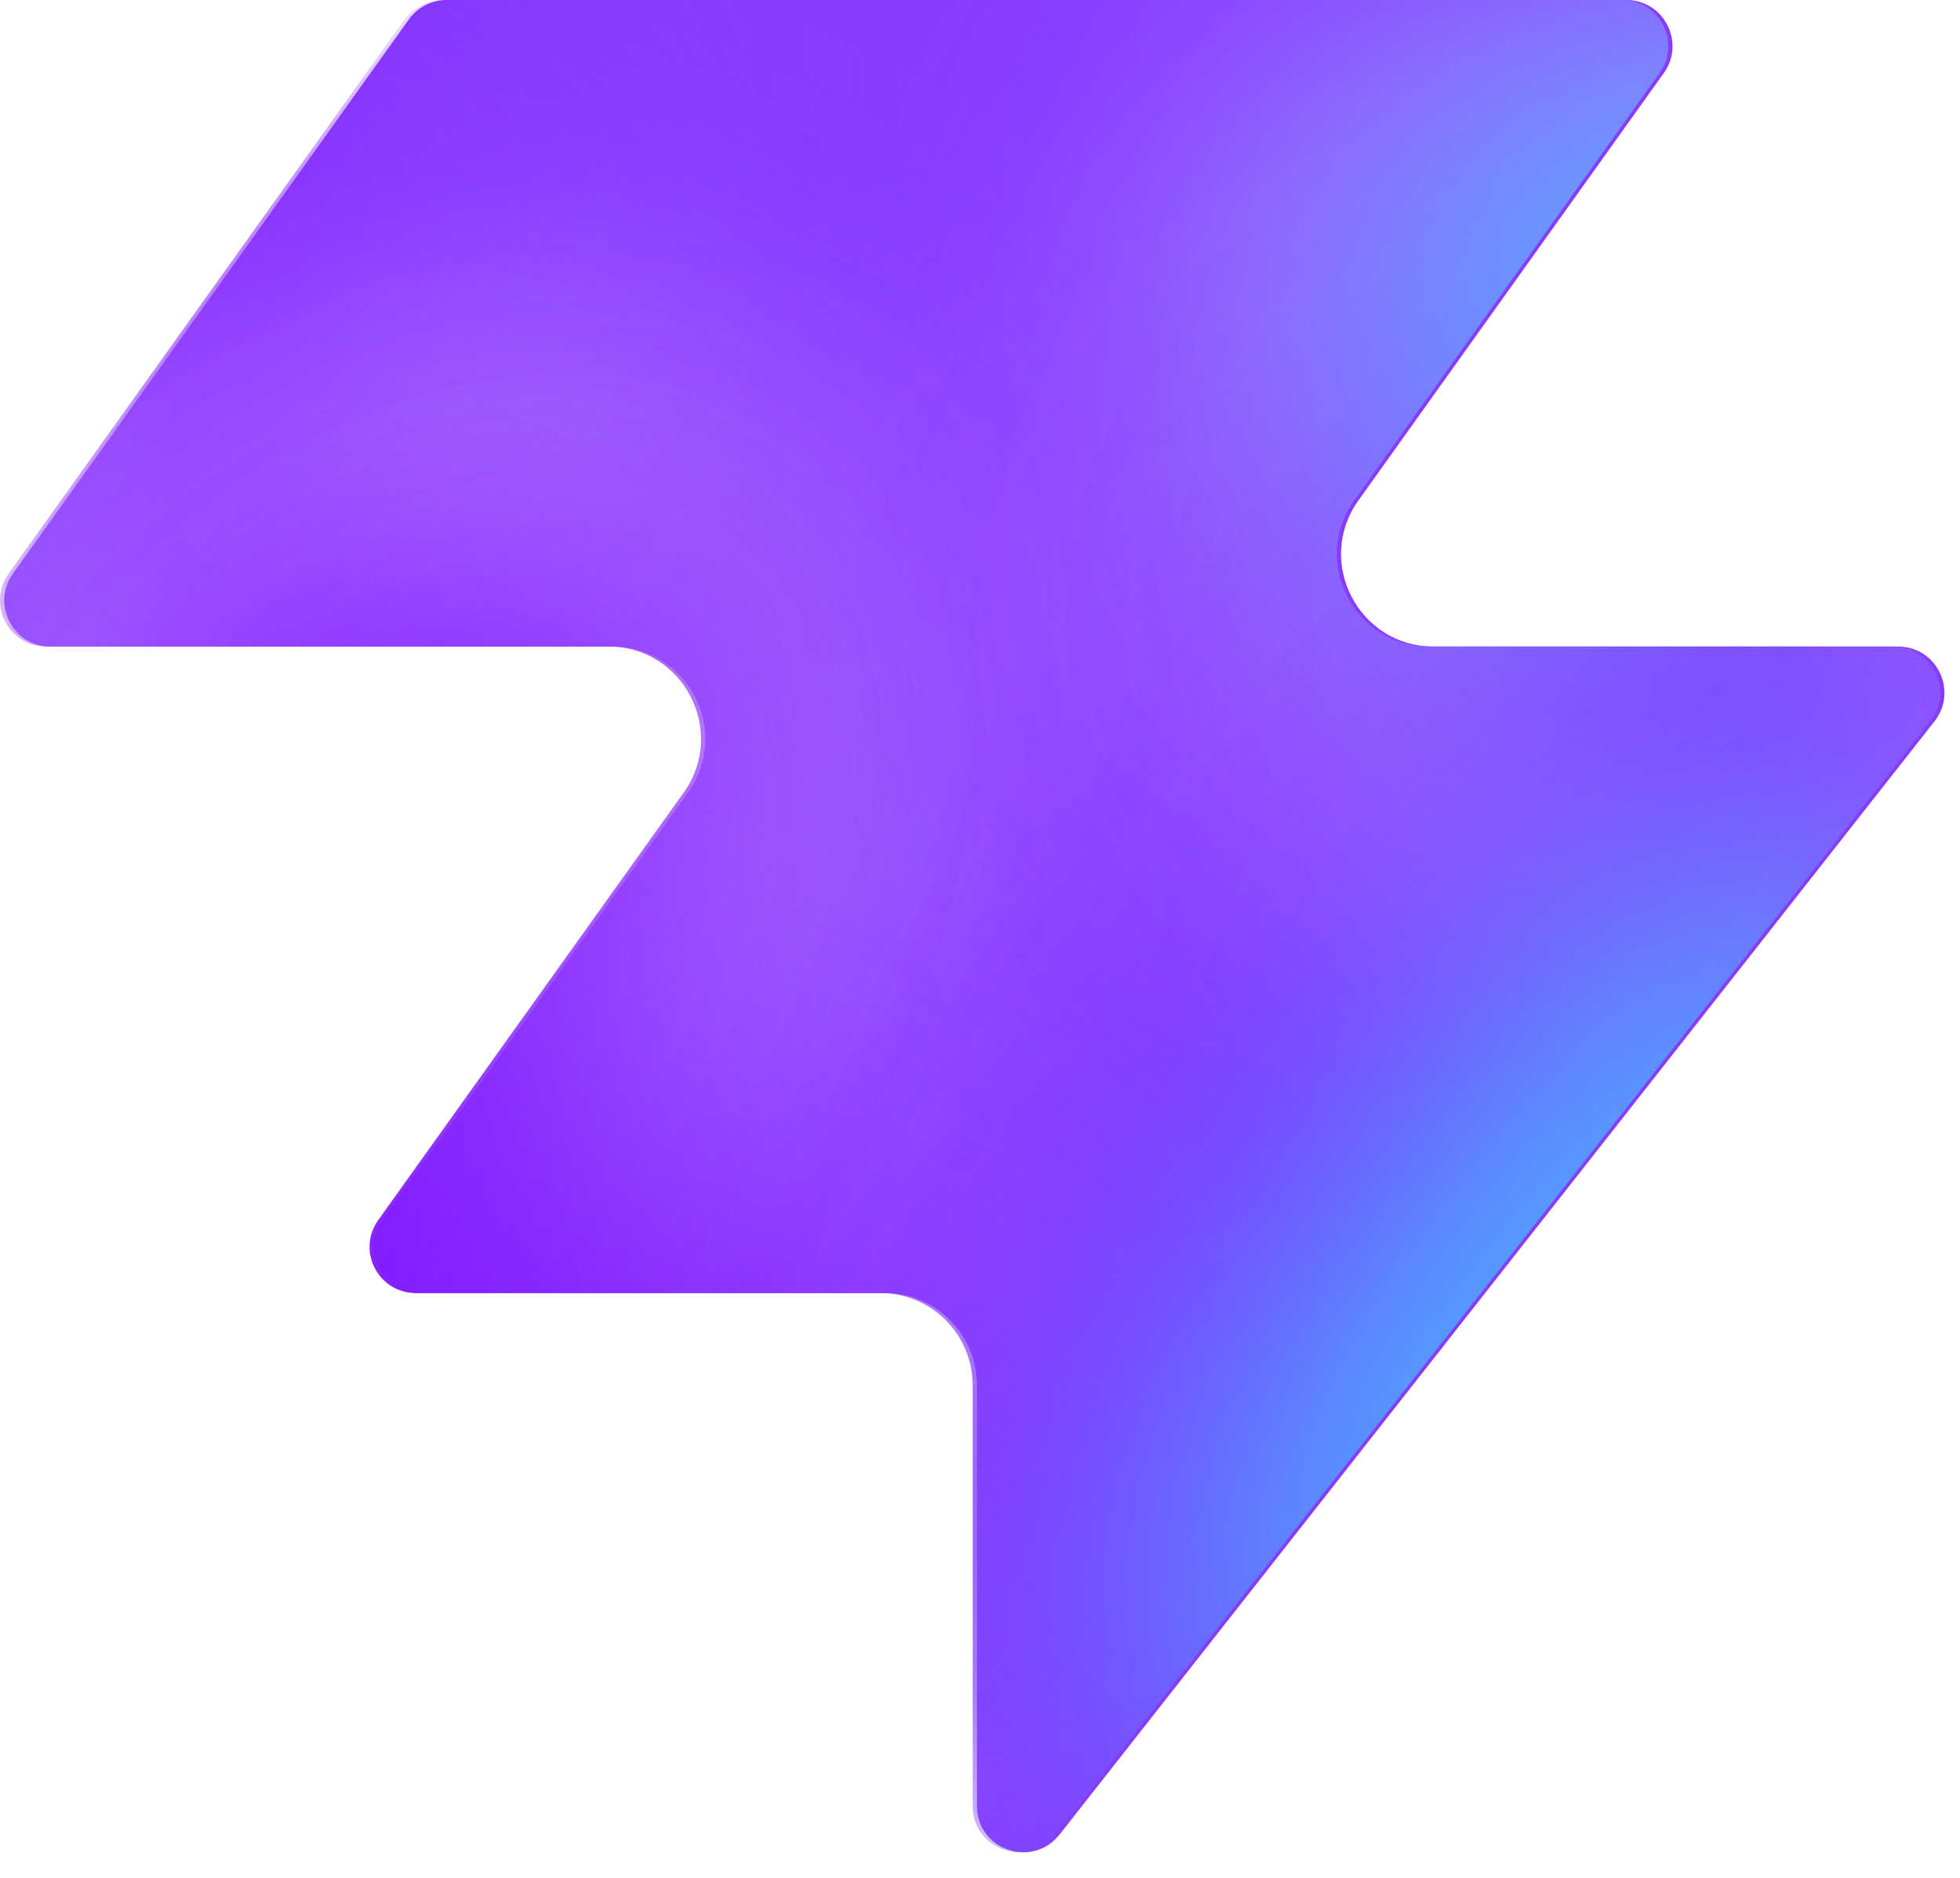
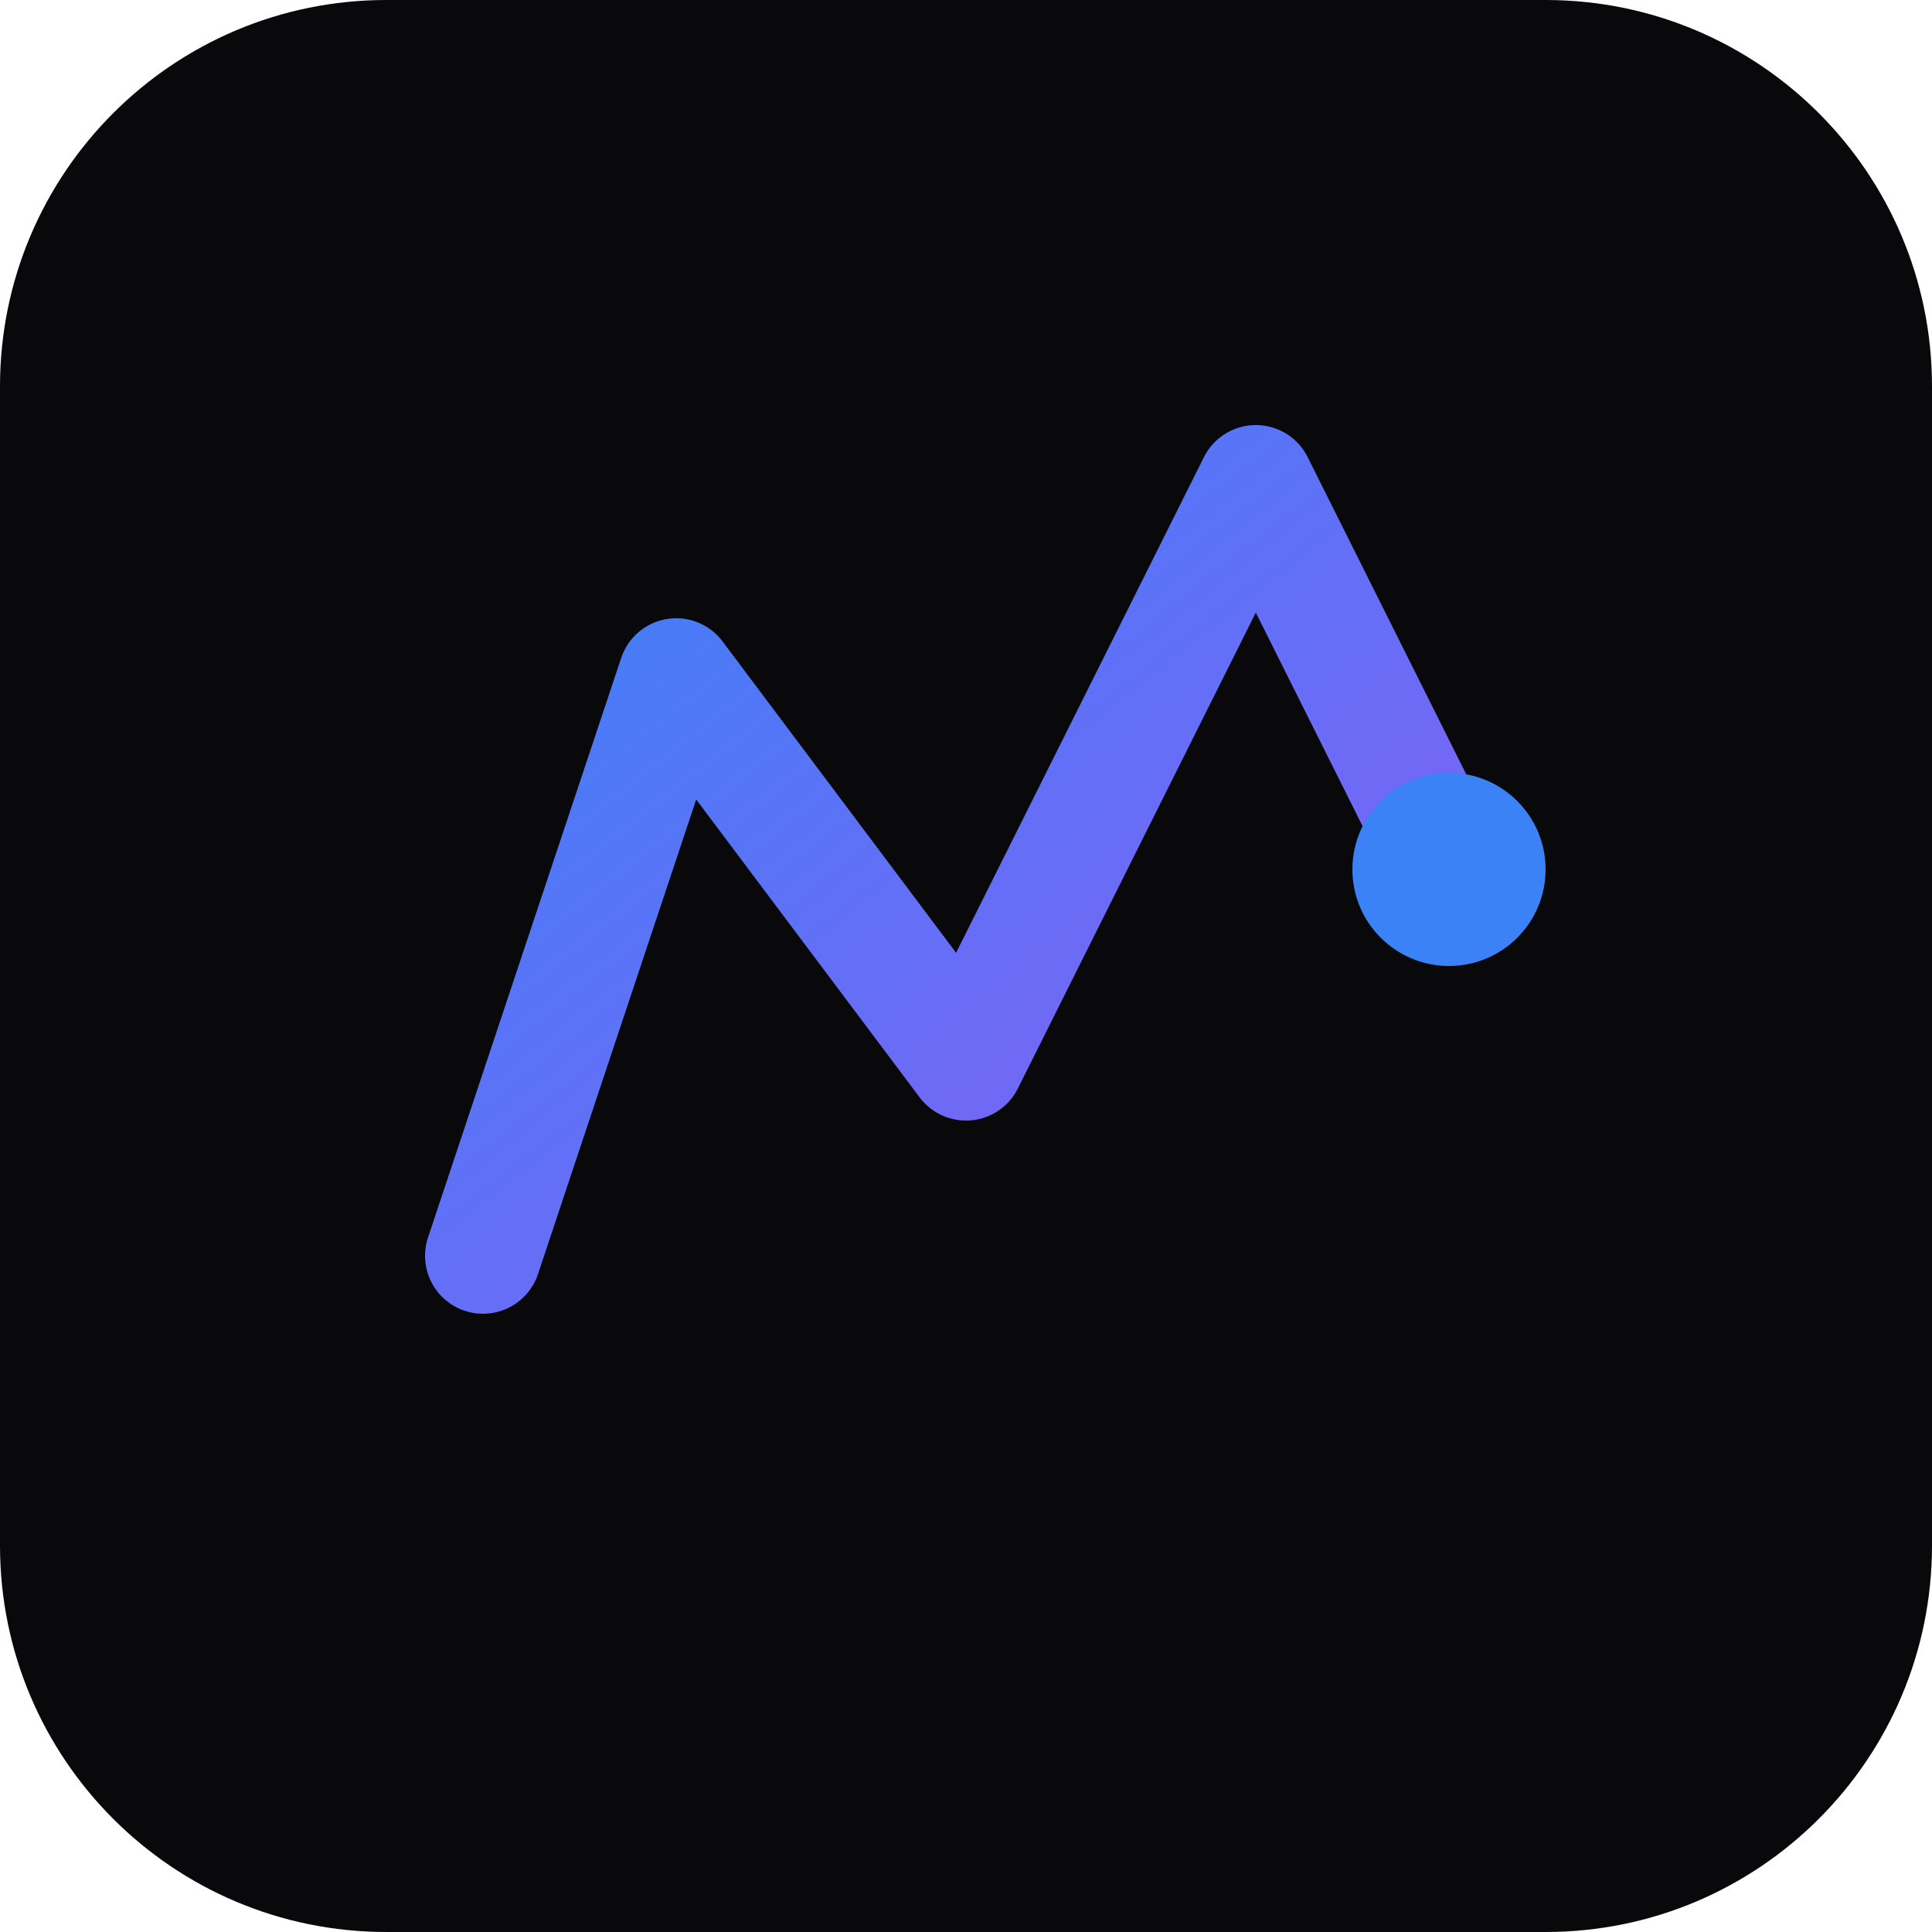
- <svg xmlns="http://www.w3.org/2000/svg" width="48" height="46" fill="none" viewBox="0 0 48 46">
-   <path fill="#863bff" d="M25.946 44.938c-.664.845-2.021.375-2.021-.698V33.937a2.26 2.26 0 0 0-2.262-2.262H10.287c-.92 0-1.456-1.04-.92-1.788l7.48-10.471c1.07-1.497 0-3.578-1.842-3.578H1.237c-.92 0-1.456-1.04-.92-1.788L10.013.474c.214-.297.556-.474.92-.474h28.894c.92 0 1.456 1.04.92 1.788l-7.48 10.471c-1.07 1.498 0 3.579 1.842 3.579h11.377c.943 0 1.473 1.088.89 1.83L25.947 44.94z" style="fill:#863bff;fill:color(display-p3 .525 .23 1);fill-opacity:1" />
-   <mask id="a" width="48" height="46" x="0" y="0" maskUnits="userSpaceOnUse" style="mask-type:alpha">
-     <path fill="#000" d="M25.842 44.938c-.664.844-2.021.375-2.021-.698V33.937a2.26 2.26 0 0 0-2.262-2.262H10.183c-.92 0-1.456-1.04-.92-1.788l7.48-10.471c1.07-1.498 0-3.579-1.842-3.579H1.133c-.92 0-1.456-1.04-.92-1.787L9.91.473c.214-.297.556-.474.92-.474h28.894c.92 0 1.456 1.04.92 1.788l-7.48 10.471c-1.07 1.498 0 3.578 1.842 3.578h11.377c.943 0 1.473 1.088.89 1.832L25.843 44.94z" style="fill:#000;fill-opacity:1" />
-   </mask>
-   <g mask="url(#a)">
-     <g filter="url(#b)">
-       <ellipse cx="5.508" cy="14.704" fill="#ede6ff" rx="5.508" ry="14.704" style="fill:#ede6ff;fill:color(display-p3 .927 .903 1);fill-opacity:1" transform="matrix(.00324 1 1 -.00324 -4.47 31.516)" />
-     </g>
-     <g filter="url(#c)">
-       <ellipse cx="10.399" cy="29.851" fill="#ede6ff" rx="10.399" ry="29.851" style="fill:#ede6ff;fill:color(display-p3 .927 .903 1);fill-opacity:1" transform="matrix(.00324 1 1 -.00324 -39.328 7.883)" />
-     </g>
-     <g filter="url(#d)">
-       <ellipse cx="5.508" cy="30.487" fill="#7e14ff" rx="5.508" ry="30.487" style="fill:#7e14ff;fill:color(display-p3 .492 .077 1);fill-opacity:1" transform="rotate(89.814 -25.913 -14.639)scale(1 -1)" />
-     </g>
-     <g filter="url(#e)">
-       <ellipse cx="5.508" cy="30.599" fill="#7e14ff" rx="5.508" ry="30.599" style="fill:#7e14ff;fill:color(display-p3 .492 .077 1);fill-opacity:1" transform="rotate(89.814 -32.644 -3.334)scale(1 -1)" />
-     </g>
-     <g filter="url(#f)">
-       <ellipse cx="5.508" cy="30.599" fill="#7e14ff" rx="5.508" ry="30.599" style="fill:#7e14ff;fill:color(display-p3 .492 .077 1);fill-opacity:1" transform="matrix(.00324 1 1 -.00324 -34.34 30.47)" />
-     </g>
-     <g filter="url(#g)">
-       <ellipse cx="14.072" cy="22.078" fill="#ede6ff" rx="14.072" ry="22.078" style="fill:#ede6ff;fill:color(display-p3 .927 .903 1);fill-opacity:1" transform="rotate(93.35 24.506 48.493)scale(-1 1)" />
-     </g>
-     <g filter="url(#h)">
-       <ellipse cx="3.47" cy="21.501" fill="#7e14ff" rx="3.47" ry="21.501" style="fill:#7e14ff;fill:color(display-p3 .492 .077 1);fill-opacity:1" transform="rotate(89.009 28.708 47.59)scale(-1 1)" />
-     </g>
-     <g filter="url(#i)">
-       <ellipse cx="3.47" cy="21.501" fill="#7e14ff" rx="3.47" ry="21.501" style="fill:#7e14ff;fill:color(display-p3 .492 .077 1);fill-opacity:1" transform="rotate(89.009 28.708 47.59)scale(-1 1)" />
-     </g>
-     <g filter="url(#j)">
-       <ellipse cx=".387" cy="8.972" fill="#7e14ff" rx="4.407" ry="29.108" style="fill:#7e14ff;fill:color(display-p3 .492 .077 1);fill-opacity:1" transform="rotate(39.51 .387 8.972)" />
-     </g>
-     <g filter="url(#k)">
-       <ellipse cx="47.523" cy="-6.092" fill="#7e14ff" rx="4.407" ry="29.108" style="fill:#7e14ff;fill:color(display-p3 .492 .077 1);fill-opacity:1" transform="rotate(37.892 47.523 -6.092)" />
-     </g>
-     <g filter="url(#l)">
-       <ellipse cx="41.412" cy="6.333" fill="#47bfff" rx="5.971" ry="9.665" style="fill:#47bfff;fill:color(display-p3 .28 .748 1);fill-opacity:1" transform="rotate(37.892 41.412 6.333)" />
-     </g>
-     <g filter="url(#m)">
-       <ellipse cx="-1.879" cy="38.332" fill="#7e14ff" rx="4.407" ry="29.108" style="fill:#7e14ff;fill:color(display-p3 .492 .077 1);fill-opacity:1" transform="rotate(37.892 -1.88 38.332)" />
-     </g>
-     <g filter="url(#n)">
-       <ellipse cx="-1.879" cy="38.332" fill="#7e14ff" rx="4.407" ry="29.108" style="fill:#7e14ff;fill:color(display-p3 .492 .077 1);fill-opacity:1" transform="rotate(37.892 -1.88 38.332)" />
-     </g>
-     <g filter="url(#o)">
-       <ellipse cx="35.651" cy="29.907" fill="#7e14ff" rx="4.407" ry="29.108" style="fill:#7e14ff;fill:color(display-p3 .492 .077 1);fill-opacity:1" transform="rotate(37.892 35.651 29.907)" />
-     </g>
-     <g filter="url(#p)">
-       <ellipse cx="38.418" cy="32.4" fill="#47bfff" rx="5.971" ry="15.297" style="fill:#47bfff;fill:color(display-p3 .28 .748 1);fill-opacity:1" transform="rotate(37.892 38.418 32.4)" />
-     </g>
-   </g>
+ <svg xmlns="http://www.w3.org/2000/svg" viewBox="0 0 100 100">
  <defs>
-     <filter id="b" width="60.045" height="41.654" x="-19.77" y="16.149" color-interpolation-filters="sRGB" filterUnits="userSpaceOnUse">
-       <feFlood flood-opacity="0" result="BackgroundImageFix" />
-       <feBlend in="SourceGraphic" in2="BackgroundImageFix" result="shape" />
-       <feGaussianBlur result="effect1_foregroundBlur_2002_17158" stdDeviation="7.659" />
-     </filter>
-     <filter id="c" width="90.34" height="51.437" x="-54.613" y="-7.533" color-interpolation-filters="sRGB" filterUnits="userSpaceOnUse">
-       <feFlood flood-opacity="0" result="BackgroundImageFix" />
-       <feBlend in="SourceGraphic" in2="BackgroundImageFix" result="shape" />
-       <feGaussianBlur result="effect1_foregroundBlur_2002_17158" stdDeviation="7.659" />
-     </filter>
-     <filter id="d" width="79.355" height="29.4" x="-49.64" y="2.03" color-interpolation-filters="sRGB" filterUnits="userSpaceOnUse">
-       <feFlood flood-opacity="0" result="BackgroundImageFix" />
-       <feBlend in="SourceGraphic" in2="BackgroundImageFix" result="shape" />
-       <feGaussianBlur result="effect1_foregroundBlur_2002_17158" stdDeviation="4.596" />
-     </filter>
-     <filter id="e" width="79.579" height="29.4" x="-45.045" y="20.029" color-interpolation-filters="sRGB" filterUnits="userSpaceOnUse">
-       <feFlood flood-opacity="0" result="BackgroundImageFix" />
-       <feBlend in="SourceGraphic" in2="BackgroundImageFix" result="shape" />
-       <feGaussianBlur result="effect1_foregroundBlur_2002_17158" stdDeviation="4.596" />
-     </filter>
-     <filter id="f" width="79.579" height="29.4" x="-43.513" y="21.178" color-interpolation-filters="sRGB" filterUnits="userSpaceOnUse">
-       <feFlood flood-opacity="0" result="BackgroundImageFix" />
-       <feBlend in="SourceGraphic" in2="BackgroundImageFix" result="shape" />
-       <feGaussianBlur result="effect1_foregroundBlur_2002_17158" stdDeviation="4.596" />
-     </filter>
-     <filter id="g" width="74.749" height="58.852" x="15.756" y="-17.901" color-interpolation-filters="sRGB" filterUnits="userSpaceOnUse">
-       <feFlood flood-opacity="0" result="BackgroundImageFix" />
-       <feBlend in="SourceGraphic" in2="BackgroundImageFix" result="shape" />
-       <feGaussianBlur result="effect1_foregroundBlur_2002_17158" stdDeviation="7.659" />
-     </filter>
-     <filter id="h" width="61.377" height="25.362" x="23.548" y="2.284" color-interpolation-filters="sRGB" filterUnits="userSpaceOnUse">
-       <feFlood flood-opacity="0" result="BackgroundImageFix" />
-       <feBlend in="SourceGraphic" in2="BackgroundImageFix" result="shape" />
-       <feGaussianBlur result="effect1_foregroundBlur_2002_17158" stdDeviation="4.596" />
-     </filter>
-     <filter id="i" width="61.377" height="25.362" x="23.548" y="2.284" color-interpolation-filters="sRGB" filterUnits="userSpaceOnUse">
-       <feFlood flood-opacity="0" result="BackgroundImageFix" />
-       <feBlend in="SourceGraphic" in2="BackgroundImageFix" result="shape" />
-       <feGaussianBlur result="effect1_foregroundBlur_2002_17158" stdDeviation="4.596" />
-     </filter>
-     <filter id="j" width="56.045" height="63.649" x="-27.636" y="-22.853" color-interpolation-filters="sRGB" filterUnits="userSpaceOnUse">
-       <feFlood flood-opacity="0" result="BackgroundImageFix" />
-       <feBlend in="SourceGraphic" in2="BackgroundImageFix" result="shape" />
-       <feGaussianBlur result="effect1_foregroundBlur_2002_17158" stdDeviation="4.596" />
-     </filter>
-     <filter id="k" width="54.814" height="64.646" x="20.116" y="-38.415" color-interpolation-filters="sRGB" filterUnits="userSpaceOnUse">
-       <feFlood flood-opacity="0" result="BackgroundImageFix" />
-       <feBlend in="SourceGraphic" in2="BackgroundImageFix" result="shape" />
-       <feGaussianBlur result="effect1_foregroundBlur_2002_17158" stdDeviation="4.596" />
-     </filter>
-     <filter id="l" width="33.541" height="35.313" x="24.641" y="-11.323" color-interpolation-filters="sRGB" filterUnits="userSpaceOnUse">
-       <feFlood flood-opacity="0" result="BackgroundImageFix" />
-       <feBlend in="SourceGraphic" in2="BackgroundImageFix" result="shape" />
-       <feGaussianBlur result="effect1_foregroundBlur_2002_17158" stdDeviation="4.596" />
-     </filter>
-     <filter id="m" width="54.814" height="64.646" x="-29.286" y="6.009" color-interpolation-filters="sRGB" filterUnits="userSpaceOnUse">
-       <feFlood flood-opacity="0" result="BackgroundImageFix" />
-       <feBlend in="SourceGraphic" in2="BackgroundImageFix" result="shape" />
-       <feGaussianBlur result="effect1_foregroundBlur_2002_17158" stdDeviation="4.596" />
-     </filter>
-     <filter id="n" width="54.814" height="64.646" x="-29.286" y="6.009" color-interpolation-filters="sRGB" filterUnits="userSpaceOnUse">
-       <feFlood flood-opacity="0" result="BackgroundImageFix" />
-       <feBlend in="SourceGraphic" in2="BackgroundImageFix" result="shape" />
-       <feGaussianBlur result="effect1_foregroundBlur_2002_17158" stdDeviation="4.596" />
-     </filter>
-     <filter id="o" width="54.814" height="64.646" x="8.244" y="-2.416" color-interpolation-filters="sRGB" filterUnits="userSpaceOnUse">
-       <feFlood flood-opacity="0" result="BackgroundImageFix" />
-       <feBlend in="SourceGraphic" in2="BackgroundImageFix" result="shape" />
-       <feGaussianBlur result="effect1_foregroundBlur_2002_17158" stdDeviation="4.596" />
-     </filter>
-     <filter id="p" width="39.409" height="43.623" x="18.713" y="10.588" color-interpolation-filters="sRGB" filterUnits="userSpaceOnUse">
-       <feFlood flood-opacity="0" result="BackgroundImageFix" />
-       <feBlend in="SourceGraphic" in2="BackgroundImageFix" result="shape" />
-       <feGaussianBlur result="effect1_foregroundBlur_2002_17158" stdDeviation="4.596" />
-     </filter>
+     <linearGradient id="g" x1="0%" y1="0%" x2="100%" y2="100%">
+       <stop offset="0%" style="stop-color:#3b82f6" />
+       <stop offset="100%" style="stop-color:#8b5cf6" />
+     </linearGradient>
  </defs>
+   <rect width="100" height="100" rx="20" fill="#09090b" />
+   <path d="M25 65 L35 35 L50 55 L65 25 L75 45" stroke="url(#g)" stroke-width="6" fill="none" stroke-linecap="round" stroke-linejoin="round" />
+   <circle cx="75" cy="45" r="5" fill="#3b82f6" />
</svg>
